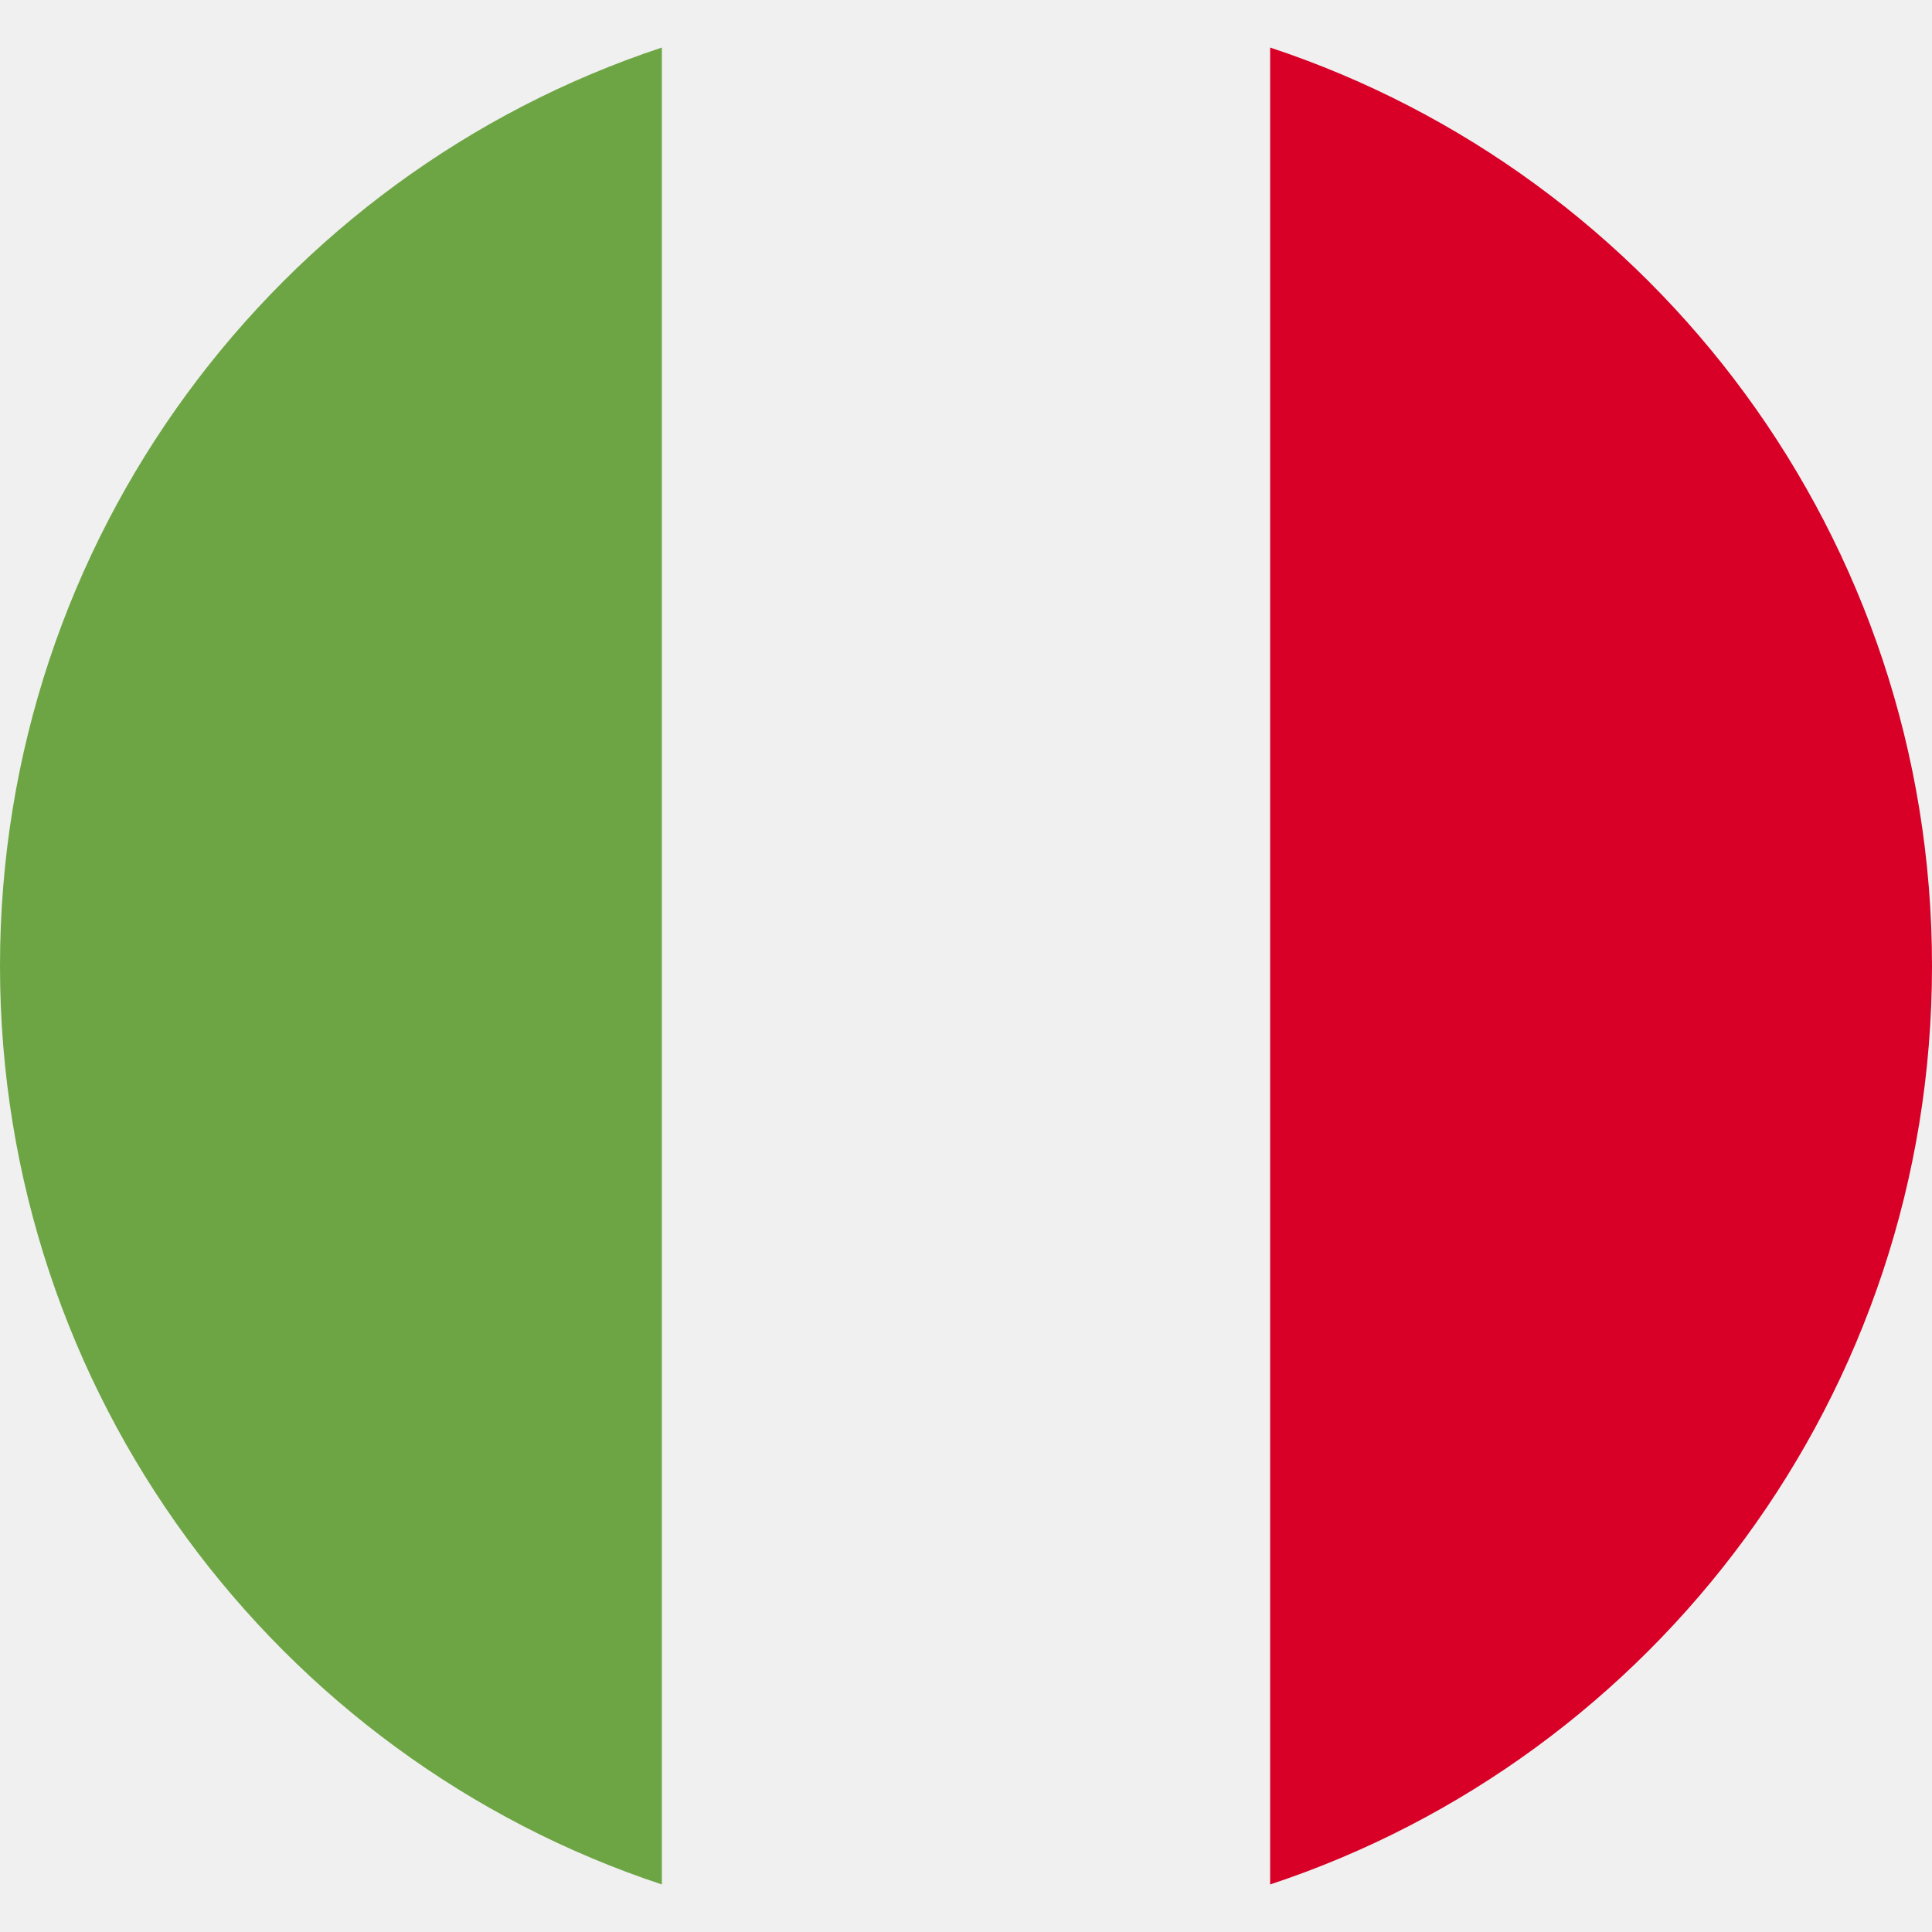
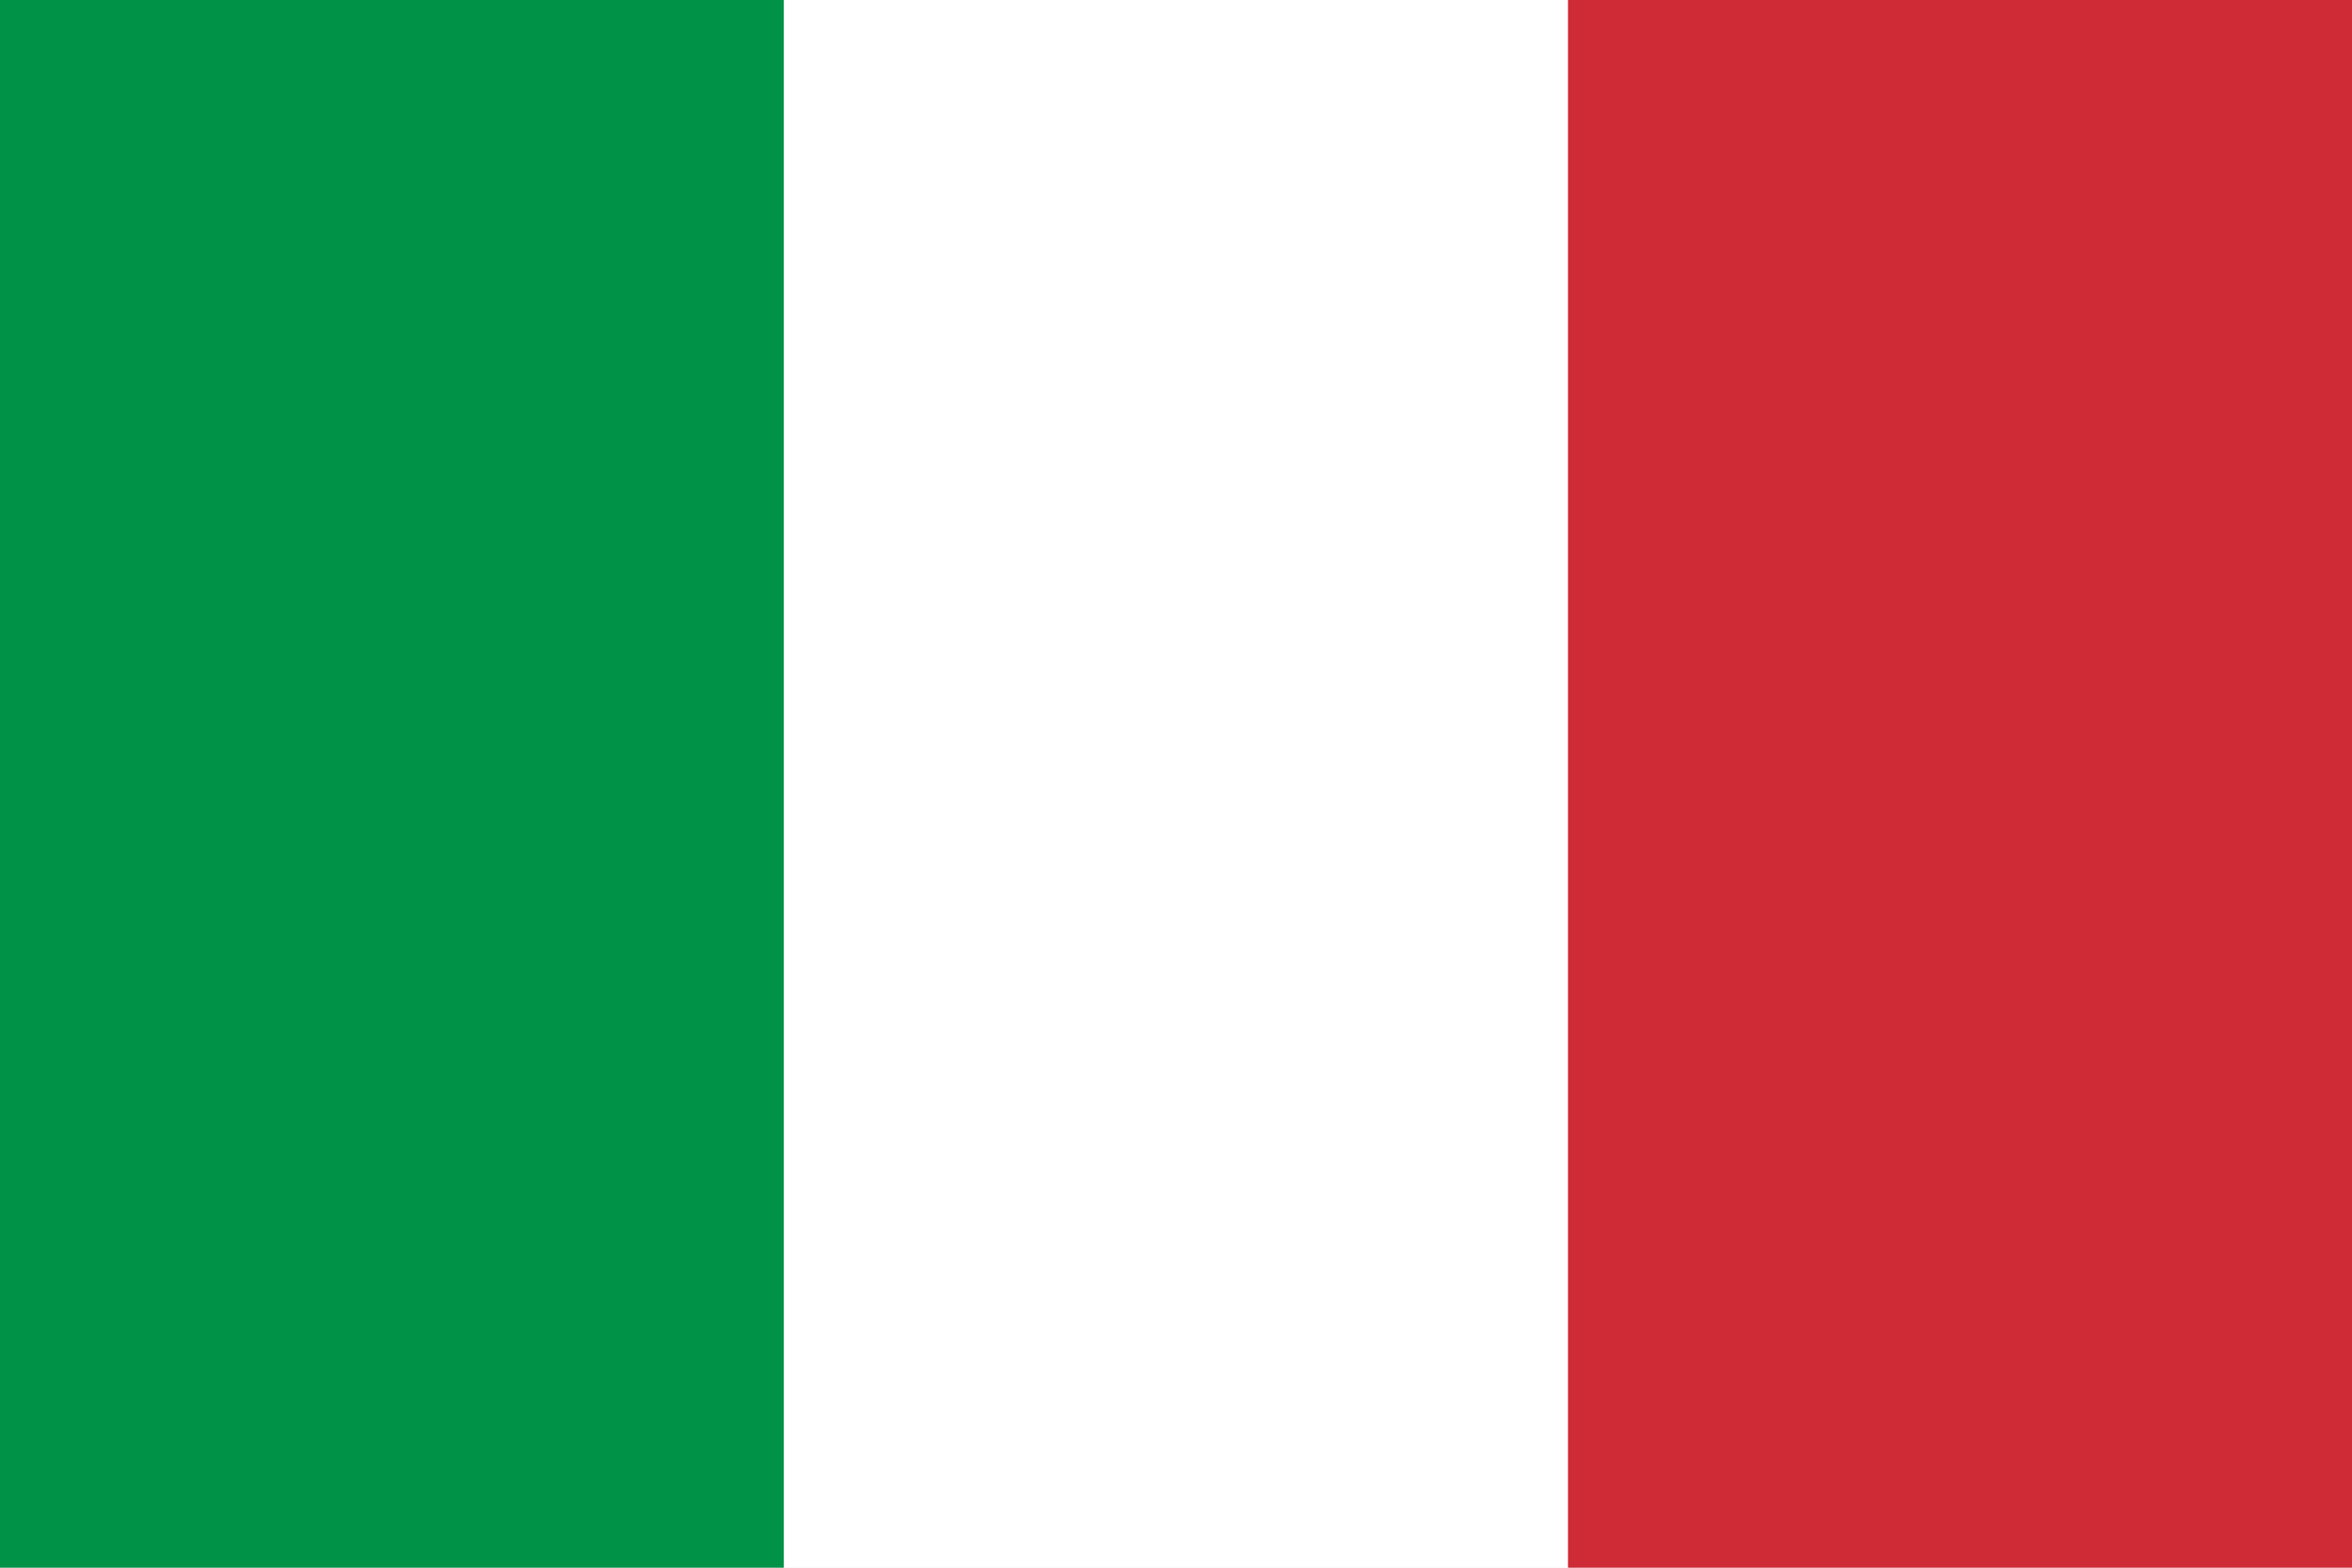
- <svg xmlns="http://www.w3.org/2000/svg" class="gh-flag-svg" viewBox="0 0 512 512">
-   <circle cx="256" cy="256" r="256" fill="#f0f0f0" />
-   <path d="M0 256c0 113.4 73.5 209.7 175.4 243.4V12.6C73.5 46.3 0 142.6 0 256z" fill="#6da544" />
-   <path d="M512 256c0-113.4-73.5-209.7-175.4-243.4v486.8c101.9-33.7 175.4-130 175.4-243.4z" fill="#d80027" />
+ <svg xmlns="http://www.w3.org/2000/svg" viewBox="0 0 60 40">
+   <path fill="#009246" d="M0 0h20v40H0z" />
+   <path fill="#fff" d="M20 0h20v40H20z" />
+   <path fill="#ce2b37" d="M40 0h20v40H40z" />
</svg>
